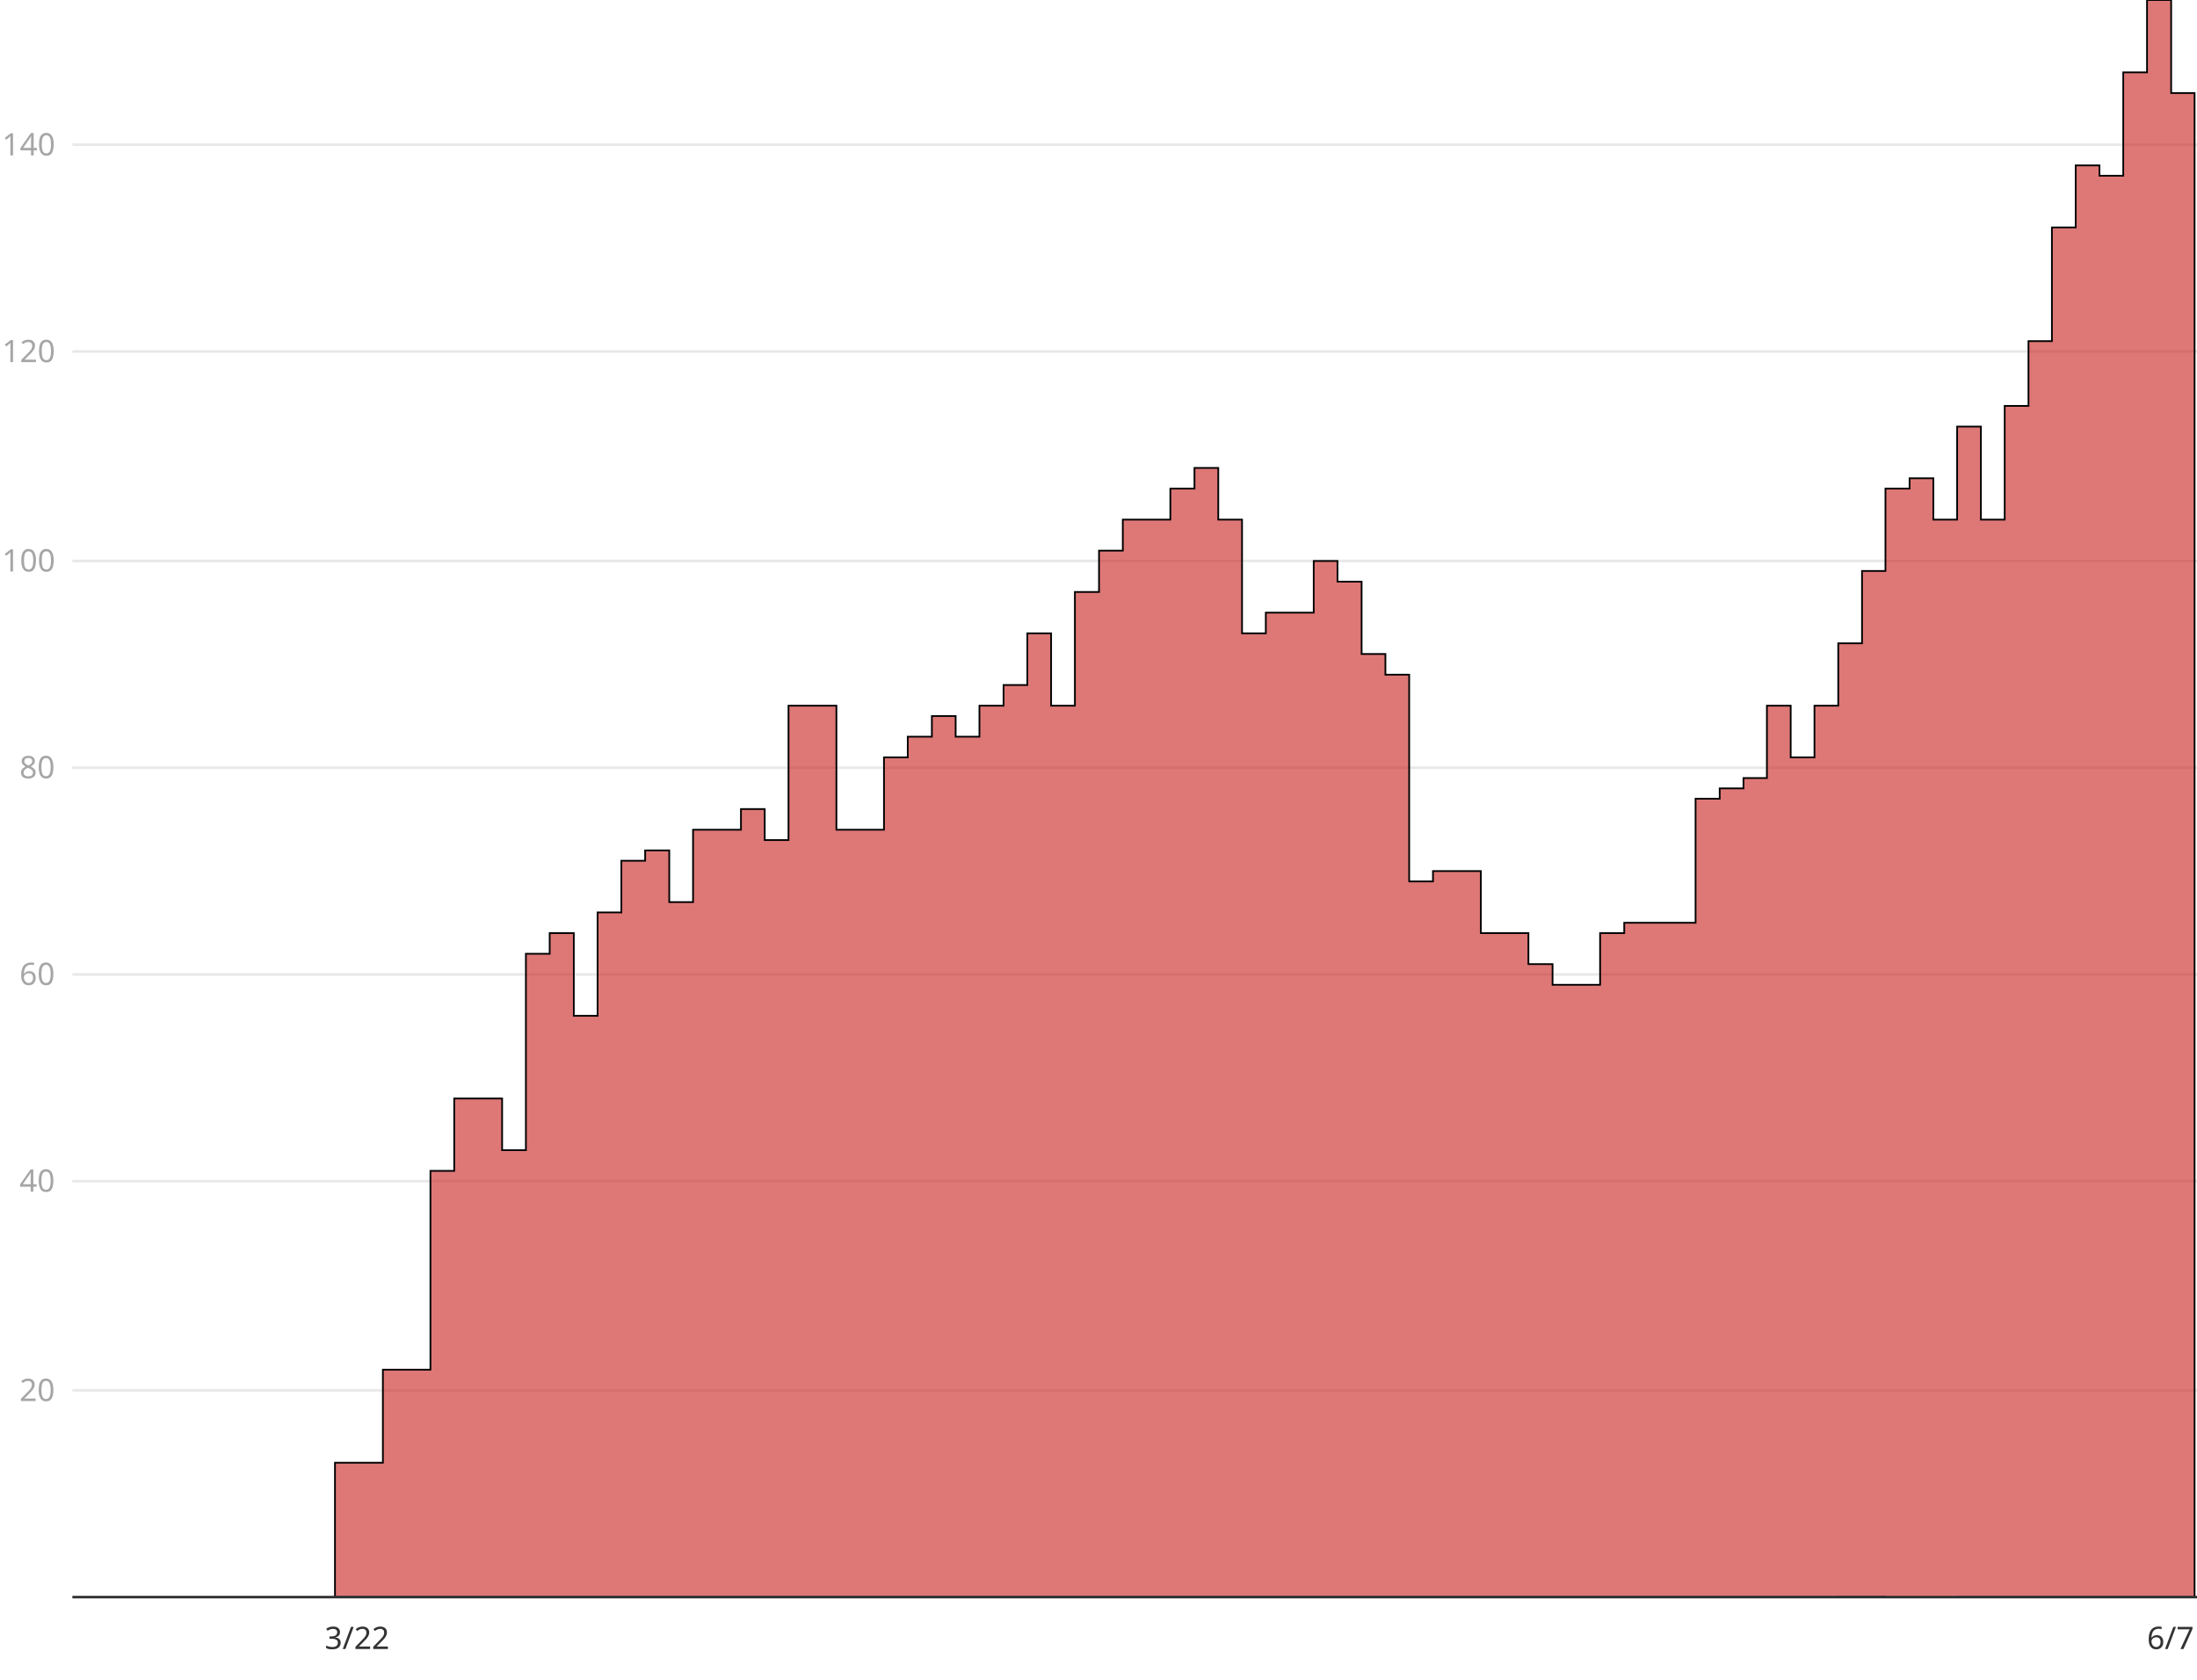
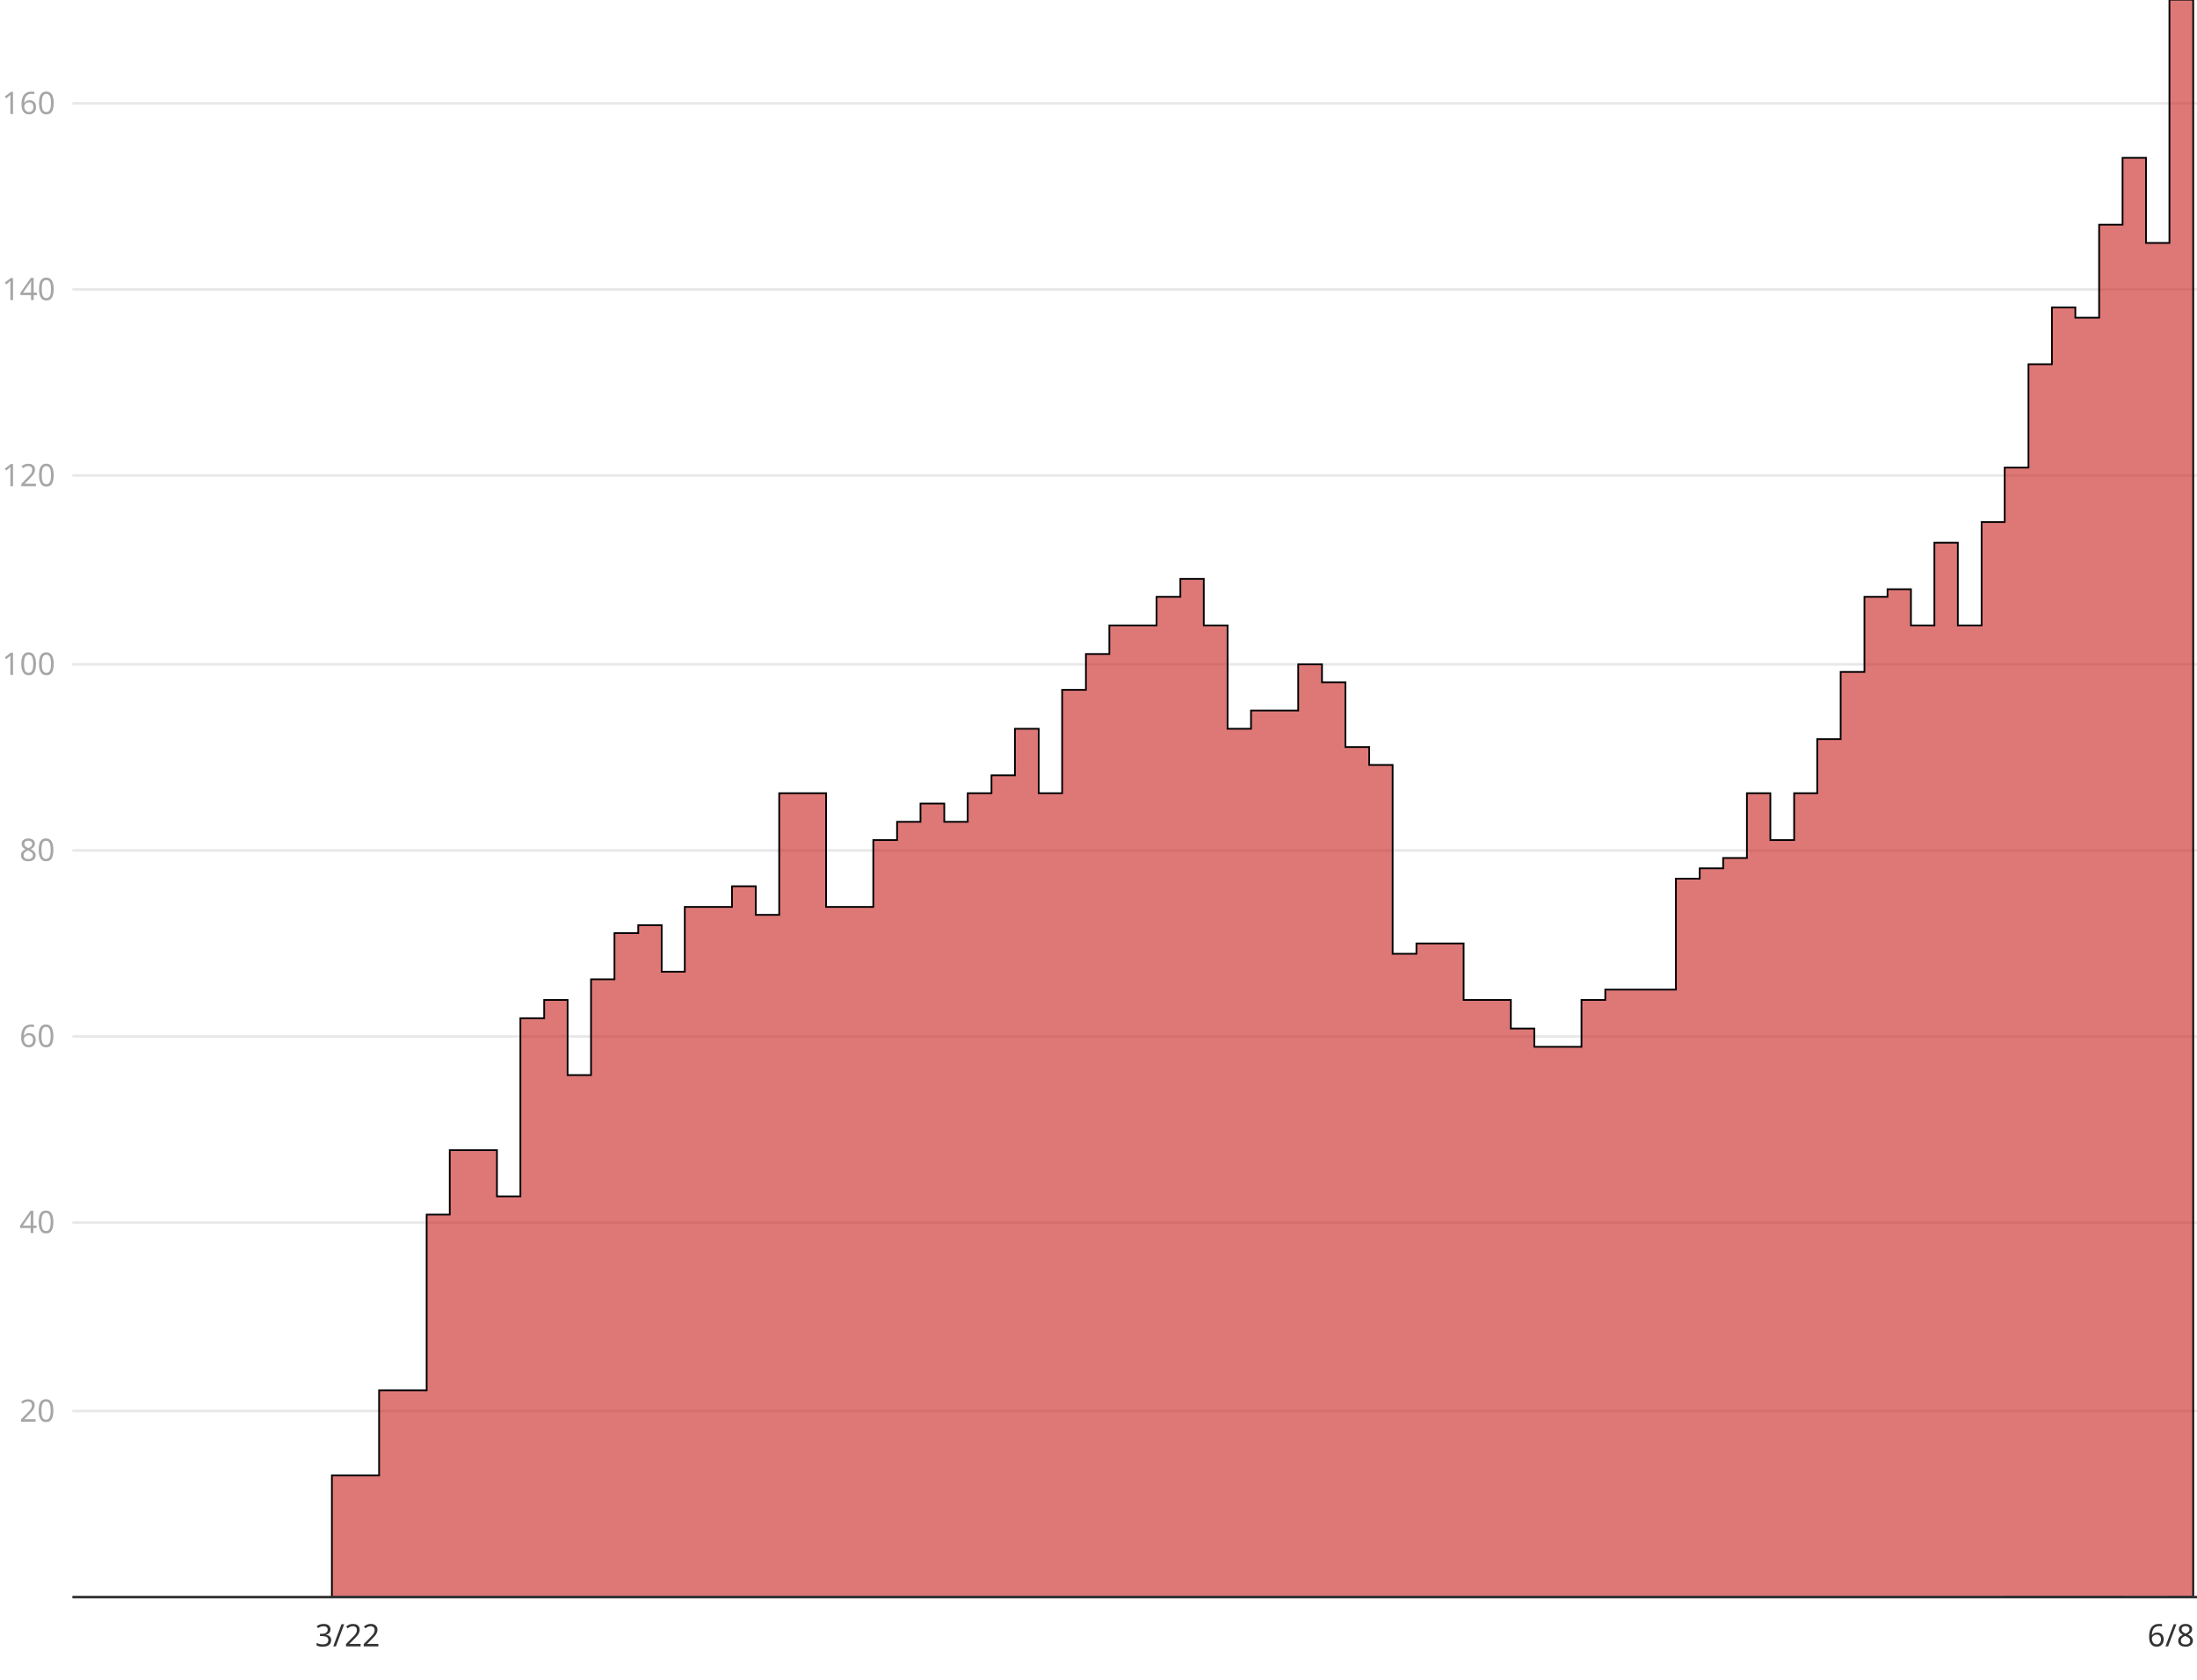
<svg xmlns="http://www.w3.org/2000/svg" xmlns:xlink="http://www.w3.org/1999/xlink" version="1.1" id="Layer_1" x="0px" y="0px" viewBox="0 0 637.5 487.5" style="enable-background:new 0 0 637.5 487.5;" xml:space="preserve">
  <style type="text/css">
	.st0{clip-path:url(#SVGID_2_);}
	.st1{clip-path:url(#SVGID_4_);fill:none;stroke:#E8E8E8;stroke-width:0.75;stroke-miterlimit:10;}
	.st2{clip-path:url(#SVGID_4_);fill:#C71E1D;}
	.st3{clip-path:url(#SVGID_4_);fill:#C71E1D;fill-opacity:0.6;stroke:#000000;stroke-width:0.5;stroke-miterlimit:10;}
	.st4{clip-path:url(#SVGID_4_);fill:none;stroke:#333333;stroke-width:0.75;stroke-miterlimit:10;}
	.st5{fill:#A6A6A6;}
	.st6{font-family:'Roboto-Regular';}
	.st7{font-size:9px;}
	.st8{fill:#333333;}
</style>
  <g>
    <defs>
      <rect id="SVGID_1_" width="637.5" height="487.5" />
    </defs>
    <clipPath id="SVGID_2_">
      <use xlink:href="#SVGID_1_" style="overflow:visible;" />
    </clipPath>
    <g class="st0">
      <defs>
        <rect id="SVGID_3_" width="637.5" height="483" />
      </defs>
      <clipPath id="SVGID_4_">
        <use xlink:href="#SVGID_3_" style="overflow:visible;" />
      </clipPath>
-       <line class="st1" x1="21" y1="42" x2="637.5" y2="42" />
-       <line class="st1" x1="21" y1="102" x2="637.5" y2="102" />
-       <line class="st1" x1="21" y1="162.8" x2="637.5" y2="162.8" />
-       <line class="st1" x1="21" y1="222.8" x2="637.5" y2="222.8" />
-       <line class="st1" x1="21" y1="282.8" x2="637.5" y2="282.8" />
-       <line class="st1" x1="21" y1="342.8" x2="637.5" y2="342.8" />
-       <line class="st1" x1="21" y1="403.5" x2="637.5" y2="403.5" />
-       <path class="st2" d="M21,463.5h6.9H21z" />
-       <path class="st2" d="M27.9,463.5h6.9H27.9z" />
-       <path class="st2" d="M34.9,463.5h6.9H34.9z" />
-       <path class="st2" d="M41.8,463.5h6.9H41.8z" />
-       <path class="st2" d="M48.7,463.5h6.9H48.7z" />
-       <path class="st2" d="M55.6,463.5h6.9H55.6z" />
-       <path class="st2" d="M62.6,463.5h6.9H62.6z" />
-       <path class="st2" d="M69.5,463.5h6.9H69.5z" />
-       <path class="st2" d="M76.4,463.5h6.9H76.4z" />
-       <path class="st2" d="M83.3,463.5h6.9H83.3z" />
-       <path class="st2" d="M90.3,463.5h6.9H90.3z" />
-       <polygon class="st3" points="630,27 630,0 623,0 623,21 616.1,21 616.1,51 609.2,51 609.2,48 602.3,48 602.3,66 595.4,66     595.4,99 588.6,99 588.6,117.8 581.7,117.8 581.7,150.8 574.8,150.8 574.8,123.8 567.9,123.8 567.9,150.8 561,150.8 561,138.8     554.1,138.8 554.1,141.8 547.1,141.8 547.1,165.7 540.3,165.7 540.3,186.7 533.4,186.7 533.4,204.8 526.5,204.8 526.5,219.8     519.6,219.8 519.6,204.8 512.7,204.8 512.7,225.8 505.9,225.8 505.9,228.8 499,228.8 499,231.8 492,231.8 492,267.8 485.1,267.8     478.2,267.8 471.3,267.8 471.3,270.8 464.3,270.8 464.3,285.8 457.4,285.8 457.4,285.8 450.5,285.8 450.5,279.8 443.5,279.8     443.5,270.8 436.6,270.8 429.7,270.8 429.7,252.8 422.8,252.8 415.8,252.8 415.8,255.8 408.9,255.8 408.9,195.8 402,195.8     402,189.8 395.1,189.8 395.1,168.8 388.1,168.8 388.1,162.8 381.2,162.8 381.2,177.8 374.3,177.8 374.3,177.8 367.3,177.8     367.3,183.8 360.4,183.8 360.4,150.8 353.5,150.8 353.5,135.8 346.6,135.8 346.6,141.8 339.6,141.8 339.6,150.8 332.7,150.8     325.8,150.8 325.8,159.8 318.9,159.8 318.9,171.8 311.9,171.8 311.9,204.8 305,204.8 305,183.8 298.1,183.8 298.1,198.8     291.2,198.8 291.2,204.8 284.2,204.8 284.2,213.8 277.3,213.8 277.3,207.8 270.4,207.8 270.4,213.8 263.4,213.8 263.4,219.8     256.5,219.8 256.5,240.8 249.6,240.8 242.7,240.8 242.7,204.8 235.7,204.8 228.8,204.8 228.8,243.8 221.9,243.8 221.9,234.8     215,234.8 215,240.8 208,240.8 201.1,240.8 201.1,261.8 194.2,261.8 194.2,246.8 187.2,246.8 187.2,249.8 180.3,249.8     180.3,264.8 173.4,264.8 173.4,294.8 166.5,294.8 166.5,270.8 159.5,270.8 159.5,276.8 152.6,276.8 152.6,333.8 145.7,333.8     145.7,318.8 138.8,318.8 131.8,318.8 131.8,339.8 124.9,339.8 124.9,397.5 118,397.5 111.1,397.5 111.1,424.5 104.1,424.5     97.2,424.5 97.2,463.5 104.1,463.5 111.1,463.5 111.1,463.5 118,463.5 124.9,463.5 131.8,463.5 138.8,463.5 145.7,463.5     152.6,463.5 159.5,463.5 159.5,463.5 166.5,463.5 173.4,463.5 180.3,463.5 187.2,463.5 194.2,463.5 201.1,463.5 208,463.5     215,463.5 221.9,463.5 228.8,463.5 235.7,463.5 242.7,463.5 242.7,463.5 249.6,463.5 256.5,463.5 263.4,463.5 270.4,463.5     277.3,463.5 284.2,463.5 291.2,463.5 291.2,463.5 298.1,463.5 305,463.5 311.9,463.5 318.9,463.5 325.8,463.5 332.7,463.5     339.6,463.5 346.6,463.5 353.5,463.5 360.4,463.5 367.3,463.5 374.3,463.5 374.3,463.5 381.2,463.5 388.1,463.5 395.1,463.5     402,463.5 408.9,463.5 415.8,463.5 422.8,463.5 429.7,463.5 436.6,463.5 443.5,463.5 450.5,463.5 457.4,463.5 457.4,463.5     464.3,463.5 471.3,463.5 478.2,463.5 485.1,463.5 492,463.5 499,463.5 505.9,463.5 512.7,463.5 512.8,463.5 519.6,463.5     526.5,463.5 533.5,463.5 533.5,463.4 540.3,463.4 547.1,463.4 547.1,463.6 554.1,463.6 561,463.6 567.9,463.6 567.9,463.5     574.8,463.5 581.7,463.5 581.7,463.5 588.6,463.5 595.4,463.5 595.5,463.5 602.3,463.5 609.2,463.5 616.1,463.5 616.2,463.5     623,463.5 629.8,463.5 630,463.5 636.8,463.5 636.8,27   " />
+       <line class="st1" x1="21" y1="30" x2="637.5" y2="30" />
+       <line class="st1" x1="21" y1="84" x2="637.5" y2="84" />
+       <line class="st1" x1="21" y1="138" x2="637.5" y2="138" />
+       <line class="st1" x1="21" y1="192.8" x2="637.5" y2="192.8" />
+       <line class="st1" x1="21" y1="246.8" x2="637.5" y2="246.8" />
+       <line class="st1" x1="21" y1="300.8" x2="637.5" y2="300.8" />
+       <line class="st1" x1="21" y1="354.8" x2="637.5" y2="354.8" />
+       <line class="st1" x1="21" y1="409.5" x2="637.5" y2="409.5" />
+       <path class="st2" d="M21,463.5h6.8H21z" />
+       <path class="st2" d="M27.9,463.5h6.8H27.9z" />
+       <path class="st2" d="M34.7,463.5h6.8H34.7z" />
+       <path class="st2" d="M41.5,463.5h6.8H41.5z" />
+       <path class="st2" d="M48.4,463.5h6.8H48.4z" />
+       <path class="st2" d="M55.2,463.5h6.8H55.2z" />
+       <path class="st2" d="M62.1,463.5h6.8H62.1z" />
+       <path class="st2" d="M68.9,463.5h6.8H68.9z" />
+       <path class="st2" d="M75.8,463.5h6.8H75.8z" />
+       <path class="st2" d="M82.7,463.5h6.8H82.7z" />
+       <path class="st2" d="M89.5,463.5h6.8H89.5z" />
+       <polygon class="st3" points="636.4,-0.1 629.5,-0.1 629.5,70.5 622.7,70.5 622.7,45.8 615.9,45.8 615.9,65.2 609.1,65.2     609.1,92.2 602.2,92.2 602.2,89.2 595.4,89.2 595.4,105.7 588.6,105.7 588.6,135.7 581.7,135.7 581.7,151.5 575,151.5 575,181.5     568.1,181.5 568.1,157.5 561.3,157.5 561.3,181.5 554.5,181.5 554.5,171 547.7,171 547.7,173.2 541,173.2 541,195 534.1,195     534.1,214.5 527.3,214.5 527.3,230.2 520.6,230.2 520.6,243.8 513.7,243.8 513.7,230.2 506.9,230.2 506.9,249 500,249 500,252     493.2,252 493.2,255 486.3,255 486.3,287.2 479.5,287.2 472.6,287.2 465.8,287.2 465.8,290.2 458.9,290.2 458.9,303.8     452.1,303.8 452.1,303.8 445.2,303.8 445.2,298.5 438.4,298.5 438.4,290.2 431.5,290.2 424.7,290.2 424.7,273.8 417.8,273.8     417.8,273.8 411,273.8 411,276.8 404.1,276.8 404.1,222 397.3,222 397.3,216.8 390.4,216.8 390.4,198 383.6,198 383.6,192.8     376.7,192.8 376.7,206.2 369.9,206.2 363,206.2 363,211.5 356.2,211.5 356.2,181.5 349.3,181.5 349.3,168 342.5,168 342.5,173.2     335.6,173.2 335.6,181.5 328.8,181.5 321.9,181.5 321.9,189.8 315.1,189.8 315.1,200.2 308.2,200.2 308.2,230.2 301.4,230.2     301.4,211.5 294.5,211.5 294.5,225 287.7,225 287.7,230.2 280.8,230.2 280.8,238.5 274,238.5 274,233.2 267.1,233.2 267.1,238.5     260.3,238.5 260.3,243.8 253.4,243.8 253.4,263.2 246.6,263.2 239.7,263.2 239.7,230.2 233,230.2 232.9,230.2 226.1,230.2     226.1,265.5 219.3,265.5 219.3,257.2 212.4,257.2 212.4,263.2 205.6,263.2 198.7,263.2 198.7,282 192,282 192,268.5 185.2,268.5     185.2,270.8 178.3,270.8 178.3,284.2 171.5,284.2 171.5,312 164.7,312 164.7,290.2 157.9,290.2 157.9,295.5 151,295.5 151,347.2     144.2,347.2 144.2,333.8 137.3,333.8 130.5,333.8 130.5,352.5 123.8,352.5 123.8,403.5 116.9,403.5 110,403.5 110,428.2     103.2,428.2 96.3,428.2 96.3,463.5 103.2,463.5 110,463.5 116.9,463.5 123.8,463.5 130.5,463.5 130.6,463.5 137.3,463.5     144.2,463.5 151,463.5 157.9,463.5 164.6,463.5 164.7,463.5 171.5,463.5 178.3,463.5 185.2,463.5 192,463.5 198.7,463.5     198.9,463.5 205.6,463.5 212.4,463.5 219.3,463.5 226.1,463.5 232.9,463.5 233,463.5 239.7,463.5 246.6,463.5 253.4,463.5     260.3,463.5 267.1,463.5 274,463.5 280.8,463.5 280.8,463.5 287.7,463.5 294.5,463.5 301.4,463.5 308.2,463.5 315.1,463.5     315.1,463.5 321.9,463.5 328.8,463.5 335.6,463.5 342.5,463.5 349.3,463.5 349.3,463.5 356.2,463.5 363,463.5 369.9,463.5     376.7,463.5 383.6,463.5 383.6,463.5 390.4,463.5 397.3,463.5 404.1,463.5 411,463.5 417.8,463.5 417.8,463.5 424.7,463.5     431.5,463.5 438.4,463.5 445.2,463.5 452.1,463.5 452.1,463.5 458.9,463.5 465.8,463.5 472.6,463.5 479.5,463.5 486.3,463.5     486.3,463.5 493.2,463.5 500,463.5 506.9,463.5 513.7,463.5 520.6,463.5 527.3,463.5 527.4,463.5 534.1,463.5 541,463.5     547.7,463.5 547.8,463.5 554.5,463.5 561.3,463.5 561.4,463.5 568.1,463.5 575,463.5 581.8,463.5 581.8,463.4 588.6,463.4     595.4,463.4 595.4,463.4 602.2,463.4 609.1,463.4 615.9,463.4 615.9,463.5 622.7,463.5 629.6,463.5 629.6,463.4 636.4,463.4   " />
      <line class="st4" x1="21" y1="463.5" x2="637.5" y2="463.5" />
    </g>
    <g class="st0">
-       <text transform="matrix(1 0 0 1 5.6426 406.5996)" class="st5 st6 st7">20</text>
+       <text transform="matrix(1 0 0 1 5.6426 412.5996)" class="st5 st6 st7">20</text>
    </g>
    <g class="st0">
-       <text transform="matrix(1 0 0 1 5.6426 345.8496)" class="st5 st6 st7">40</text>
+       <text transform="matrix(1 0 0 1 5.6426 357.8496)" class="st5 st6 st7">40</text>
    </g>
    <g class="st0">
-       <text transform="matrix(1 0 0 1 5.6426 285.8496)" class="st5 st6 st7">60</text>
+       <text transform="matrix(1 0 0 1 5.6426 303.8496)" class="st5 st6 st7">60</text>
    </g>
    <g class="st0">
-       <text transform="matrix(1 0 0 1 5.6426 225.8496)" class="st5 st6 st7">80</text>
+       <text transform="matrix(1 0 0 1 5.6426 249.8496)" class="st5 st6 st7">80</text>
    </g>
    <g class="st0">
-       <text transform="matrix(1 0 0 1 0.5889 165.8496)" class="st5 st6 st7">100</text>
+       <text transform="matrix(1 0 0 1 0.5889 195.8496)" class="st5 st6 st7">100</text>
    </g>
    <g class="st0">
-       <text transform="matrix(1 0 0 1 0.5889 105.0996)" class="st5 st6 st7">120</text>
+       <text transform="matrix(1 0 0 1 0.5889 141.0996)" class="st5 st6 st7">120</text>
    </g>
    <g class="st0">
-       <text transform="matrix(1 0 0 1 0.5889 45.0996)" class="st5 st6 st7">140</text>
+       <text transform="matrix(1 0 0 1 0.5889 87.0996)" class="st5 st6 st7">140</text>
+     </g>
+     <g class="st0">
+       <text transform="matrix(1 0 0 1 0.5889 33.0996)" class="st5 st6 st7">160</text>
    </g>
  </g>
  <g>
-     <text transform="matrix(1 0 0 1 622.9902 478.5629)" class="st8 st6 st7">6/7</text>
+     <text transform="matrix(1 0 0 1 623.1105 477.7995)" class="st8 st6 st7">6/8</text>
  </g>
  <g>
-     <text transform="matrix(1 0 0 1 94.2162 478.563)" class="st8 st6 st7">3/22</text>
+     <text transform="matrix(1 0 0 1 91.4561 477.7997)" class="st8 st6 st7">3/22</text>
  </g>
</svg>
